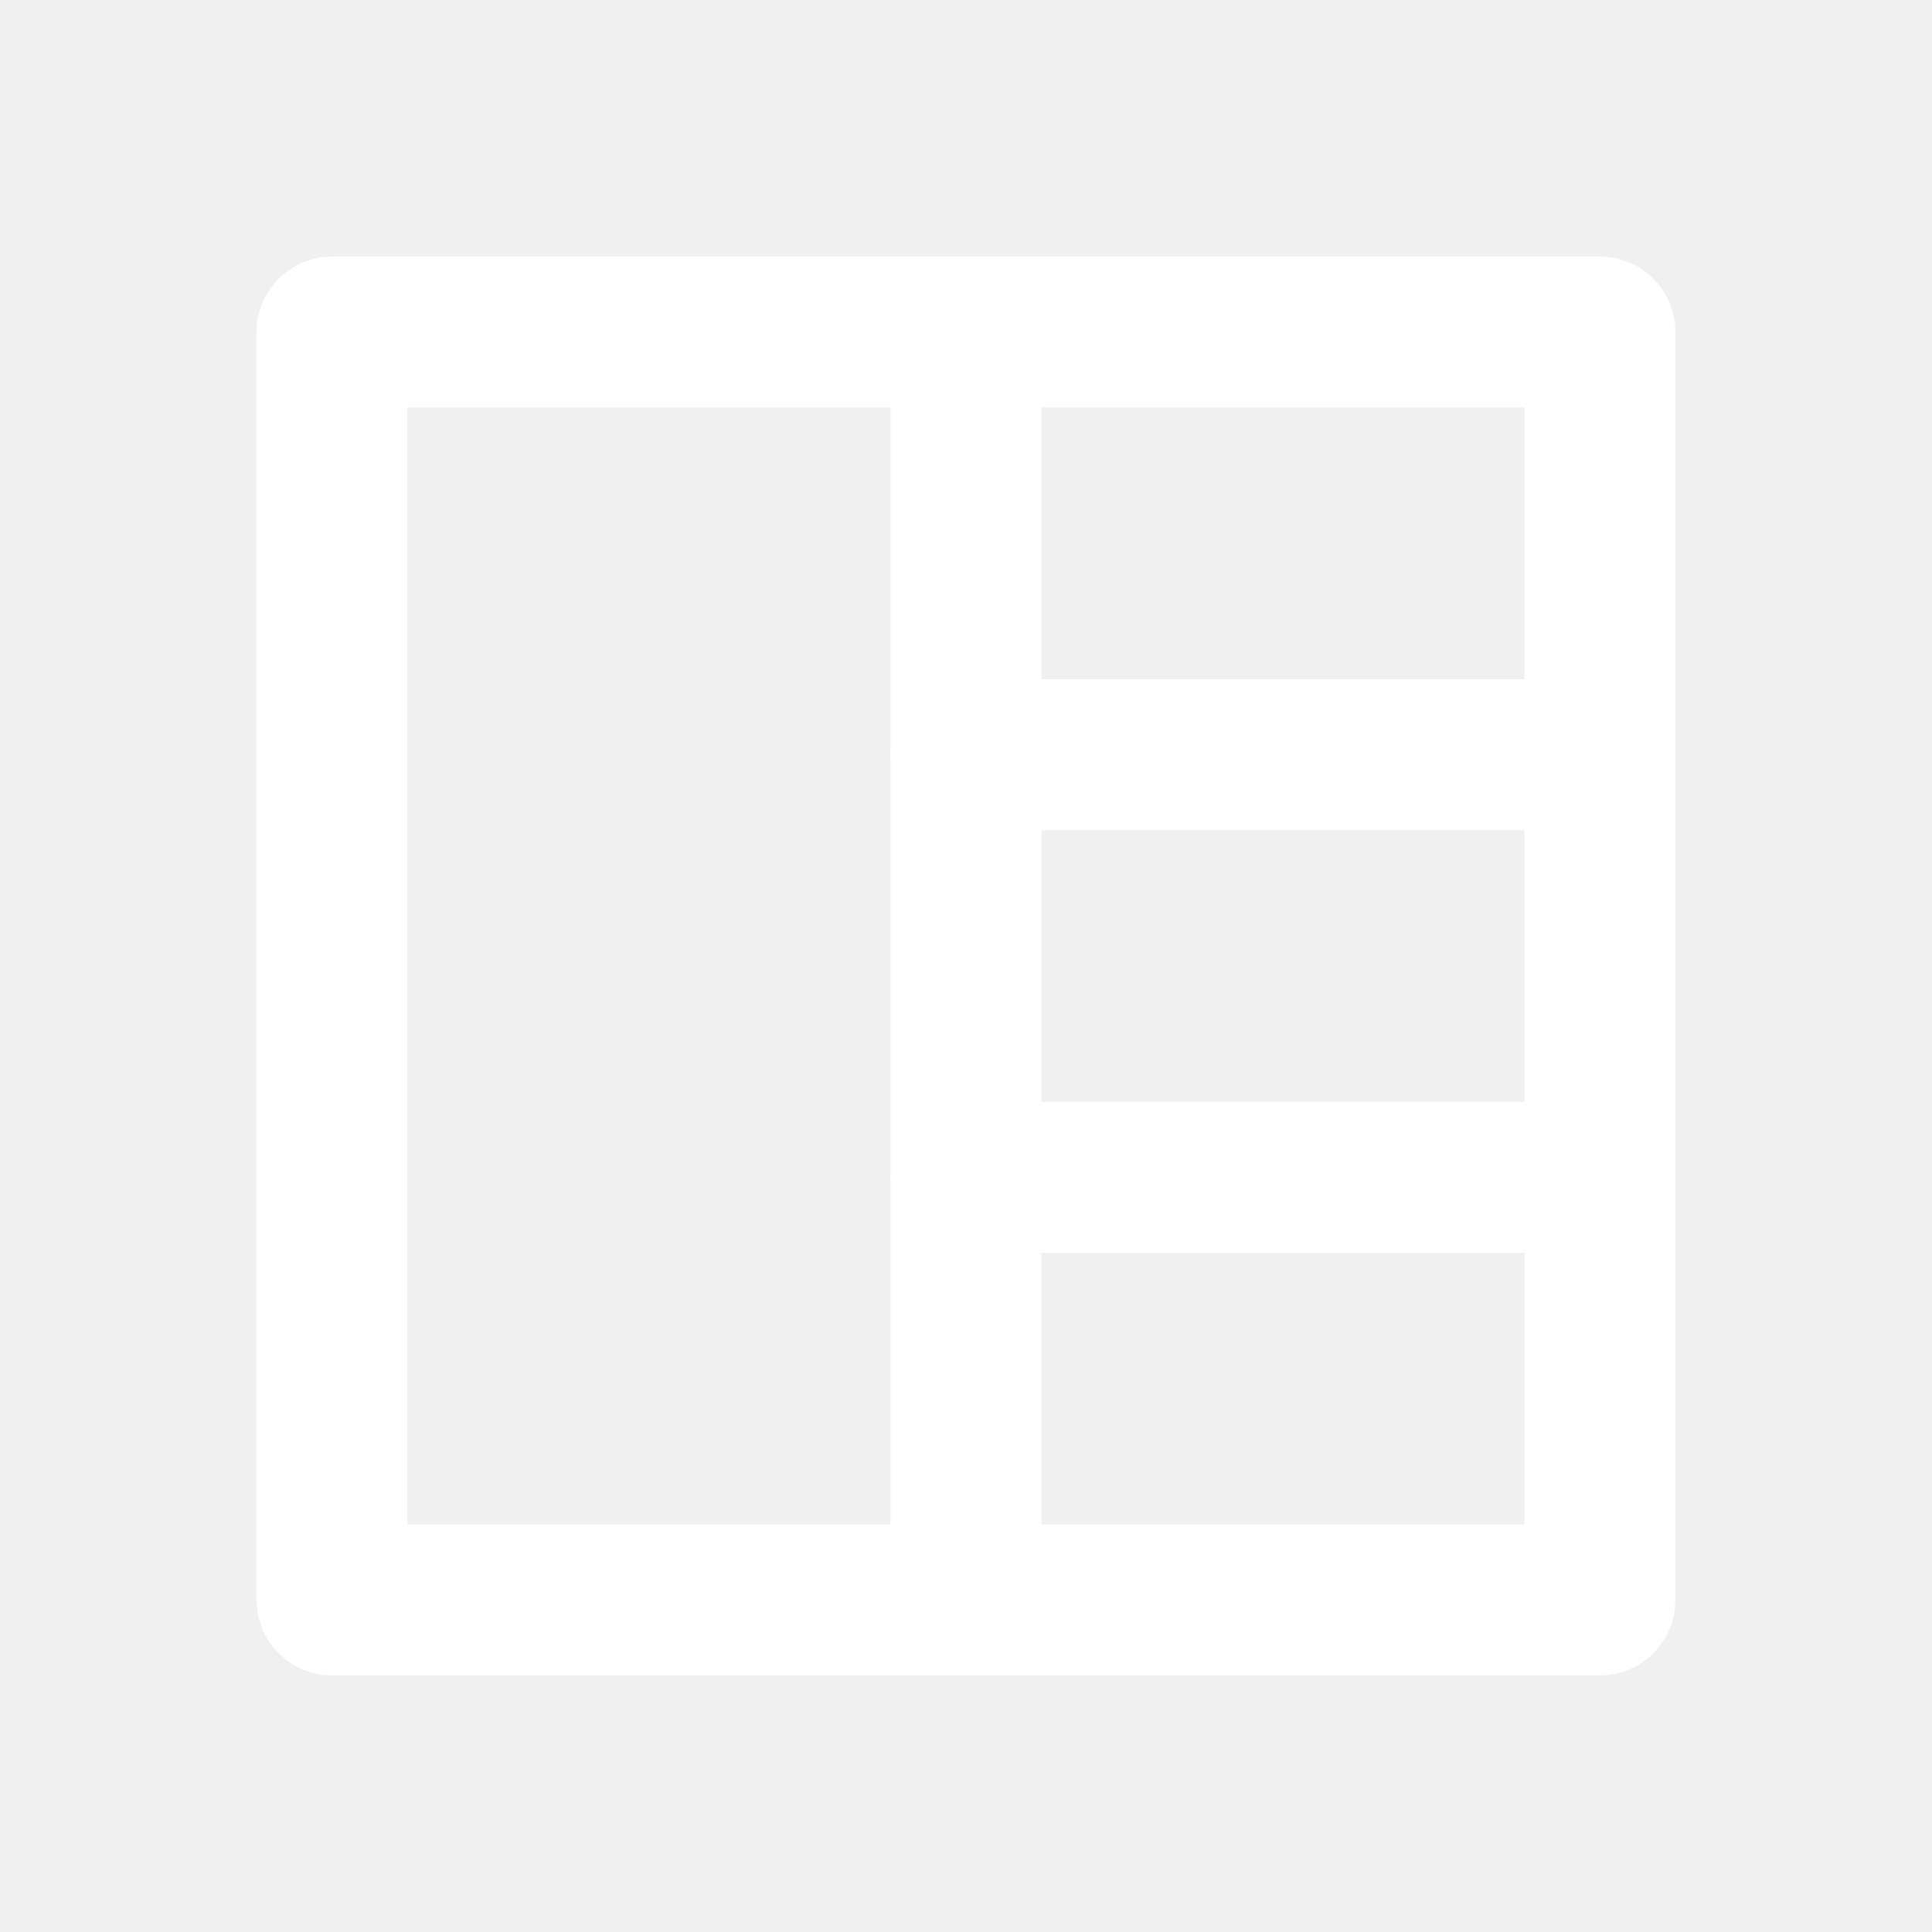
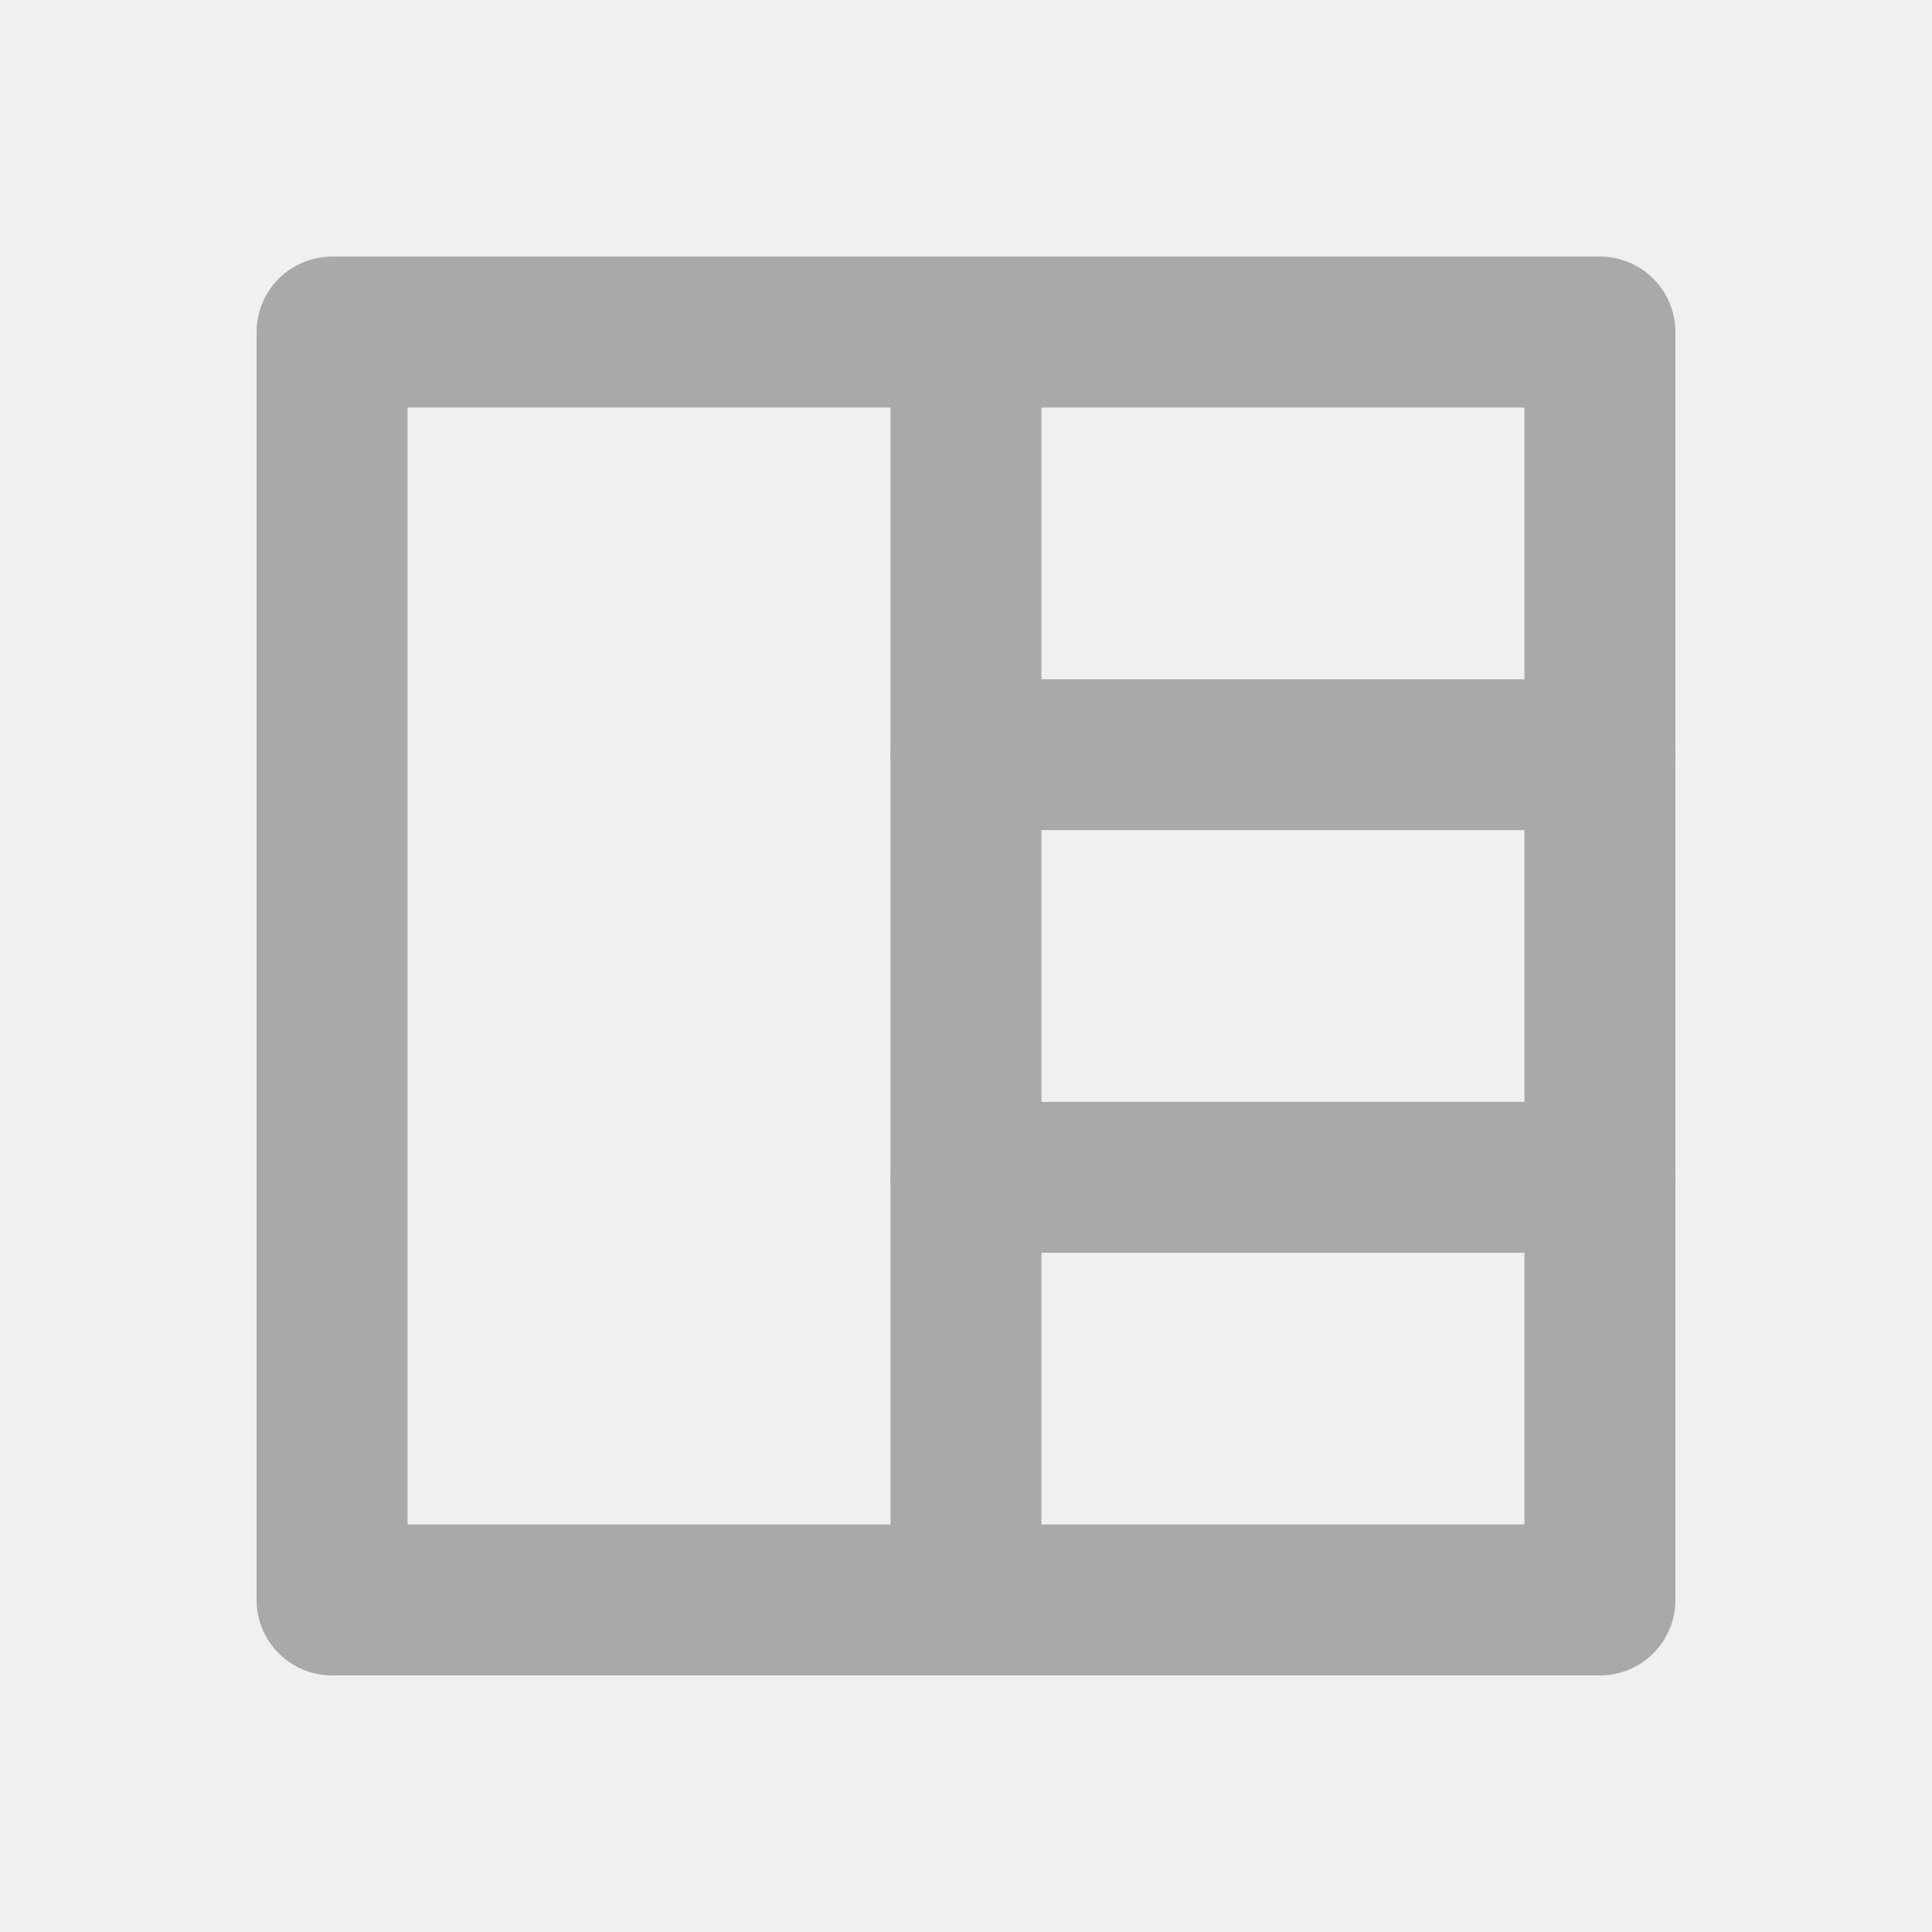
<svg xmlns="http://www.w3.org/2000/svg" enable-background="new 0 0 64 64" id="Layer_1" version="1.1" viewBox="0 0 64 64" xml:space="preserve">
-   <rect fill="none" height="42" stroke="#FFFFFF" stroke-linecap="round" stroke-linejoin="round" stroke-miterlimit="10" stroke-width="5" width="42" x="11" y="11" />
-   <line fill="none" stroke="#FFFFFF" stroke-linecap="round" stroke-linejoin="round" stroke-miterlimit="10" stroke-width="5" x1="32" x2="32" y1="11" y2="53" />
-   <line fill="none" stroke="#FFFFFF" stroke-linecap="round" stroke-linejoin="round" stroke-miterlimit="10" stroke-width="5" x1="32" x2="53" y1="25" y2="25" />
-   <line fill="none" stroke="#FFFFFF" stroke-linecap="round" stroke-linejoin="round" stroke-miterlimit="10" stroke-width="5" x1="32" x2="53" y1="39" y2="39" />
+   <rect fill="none" height="42" stroke="#a9a9a9" stroke-linecap="round" stroke-linejoin="round" stroke-miterlimit="10" stroke-width="5" width="42" x="11" y="11" />
+   <line fill="none" stroke="#a9a9a9" stroke-linecap="round" stroke-linejoin="round" stroke-miterlimit="10" stroke-width="5" x1="32" x2="32" y1="11" y2="53" />
+   <line fill="none" stroke="#a9a9a9" stroke-linecap="round" stroke-linejoin="round" stroke-miterlimit="10" stroke-width="5" x1="32" x2="53" y1="25" y2="25" />
+   <line fill="none" stroke="#a9a9a9" stroke-linecap="round" stroke-linejoin="round" stroke-miterlimit="10" stroke-width="5" x1="32" x2="53" y1="39" y2="39" />
</svg>
